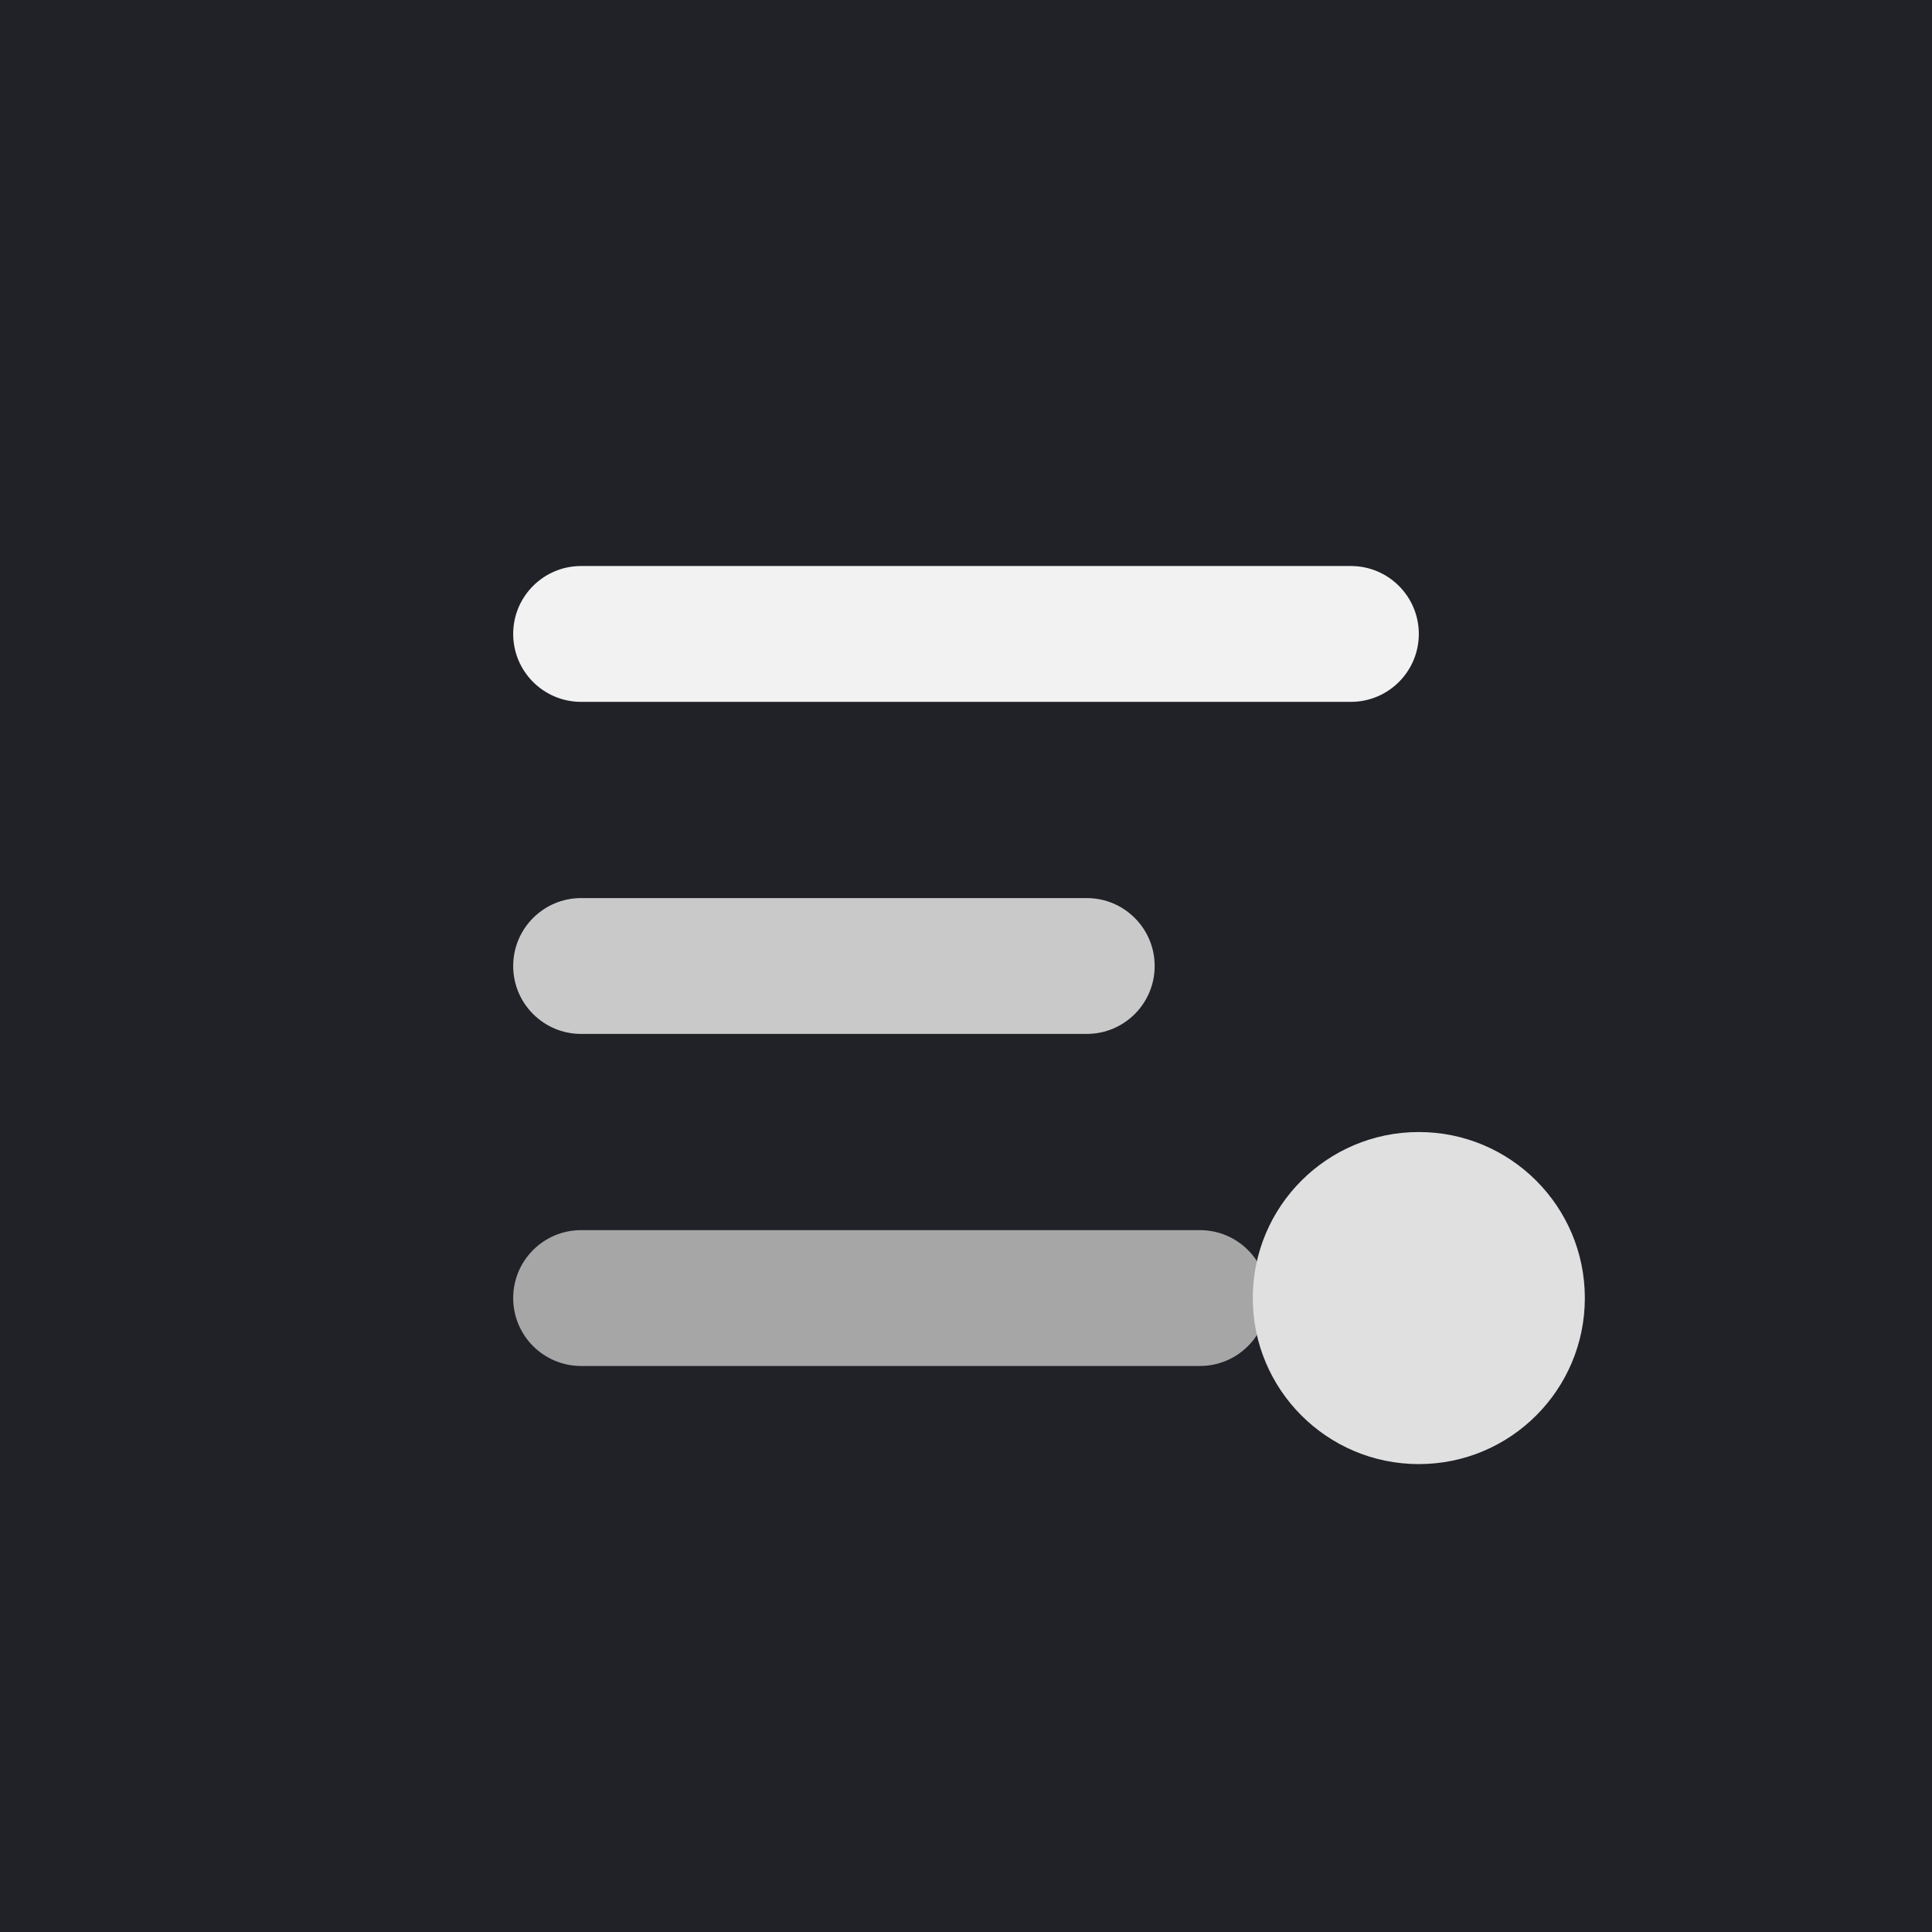
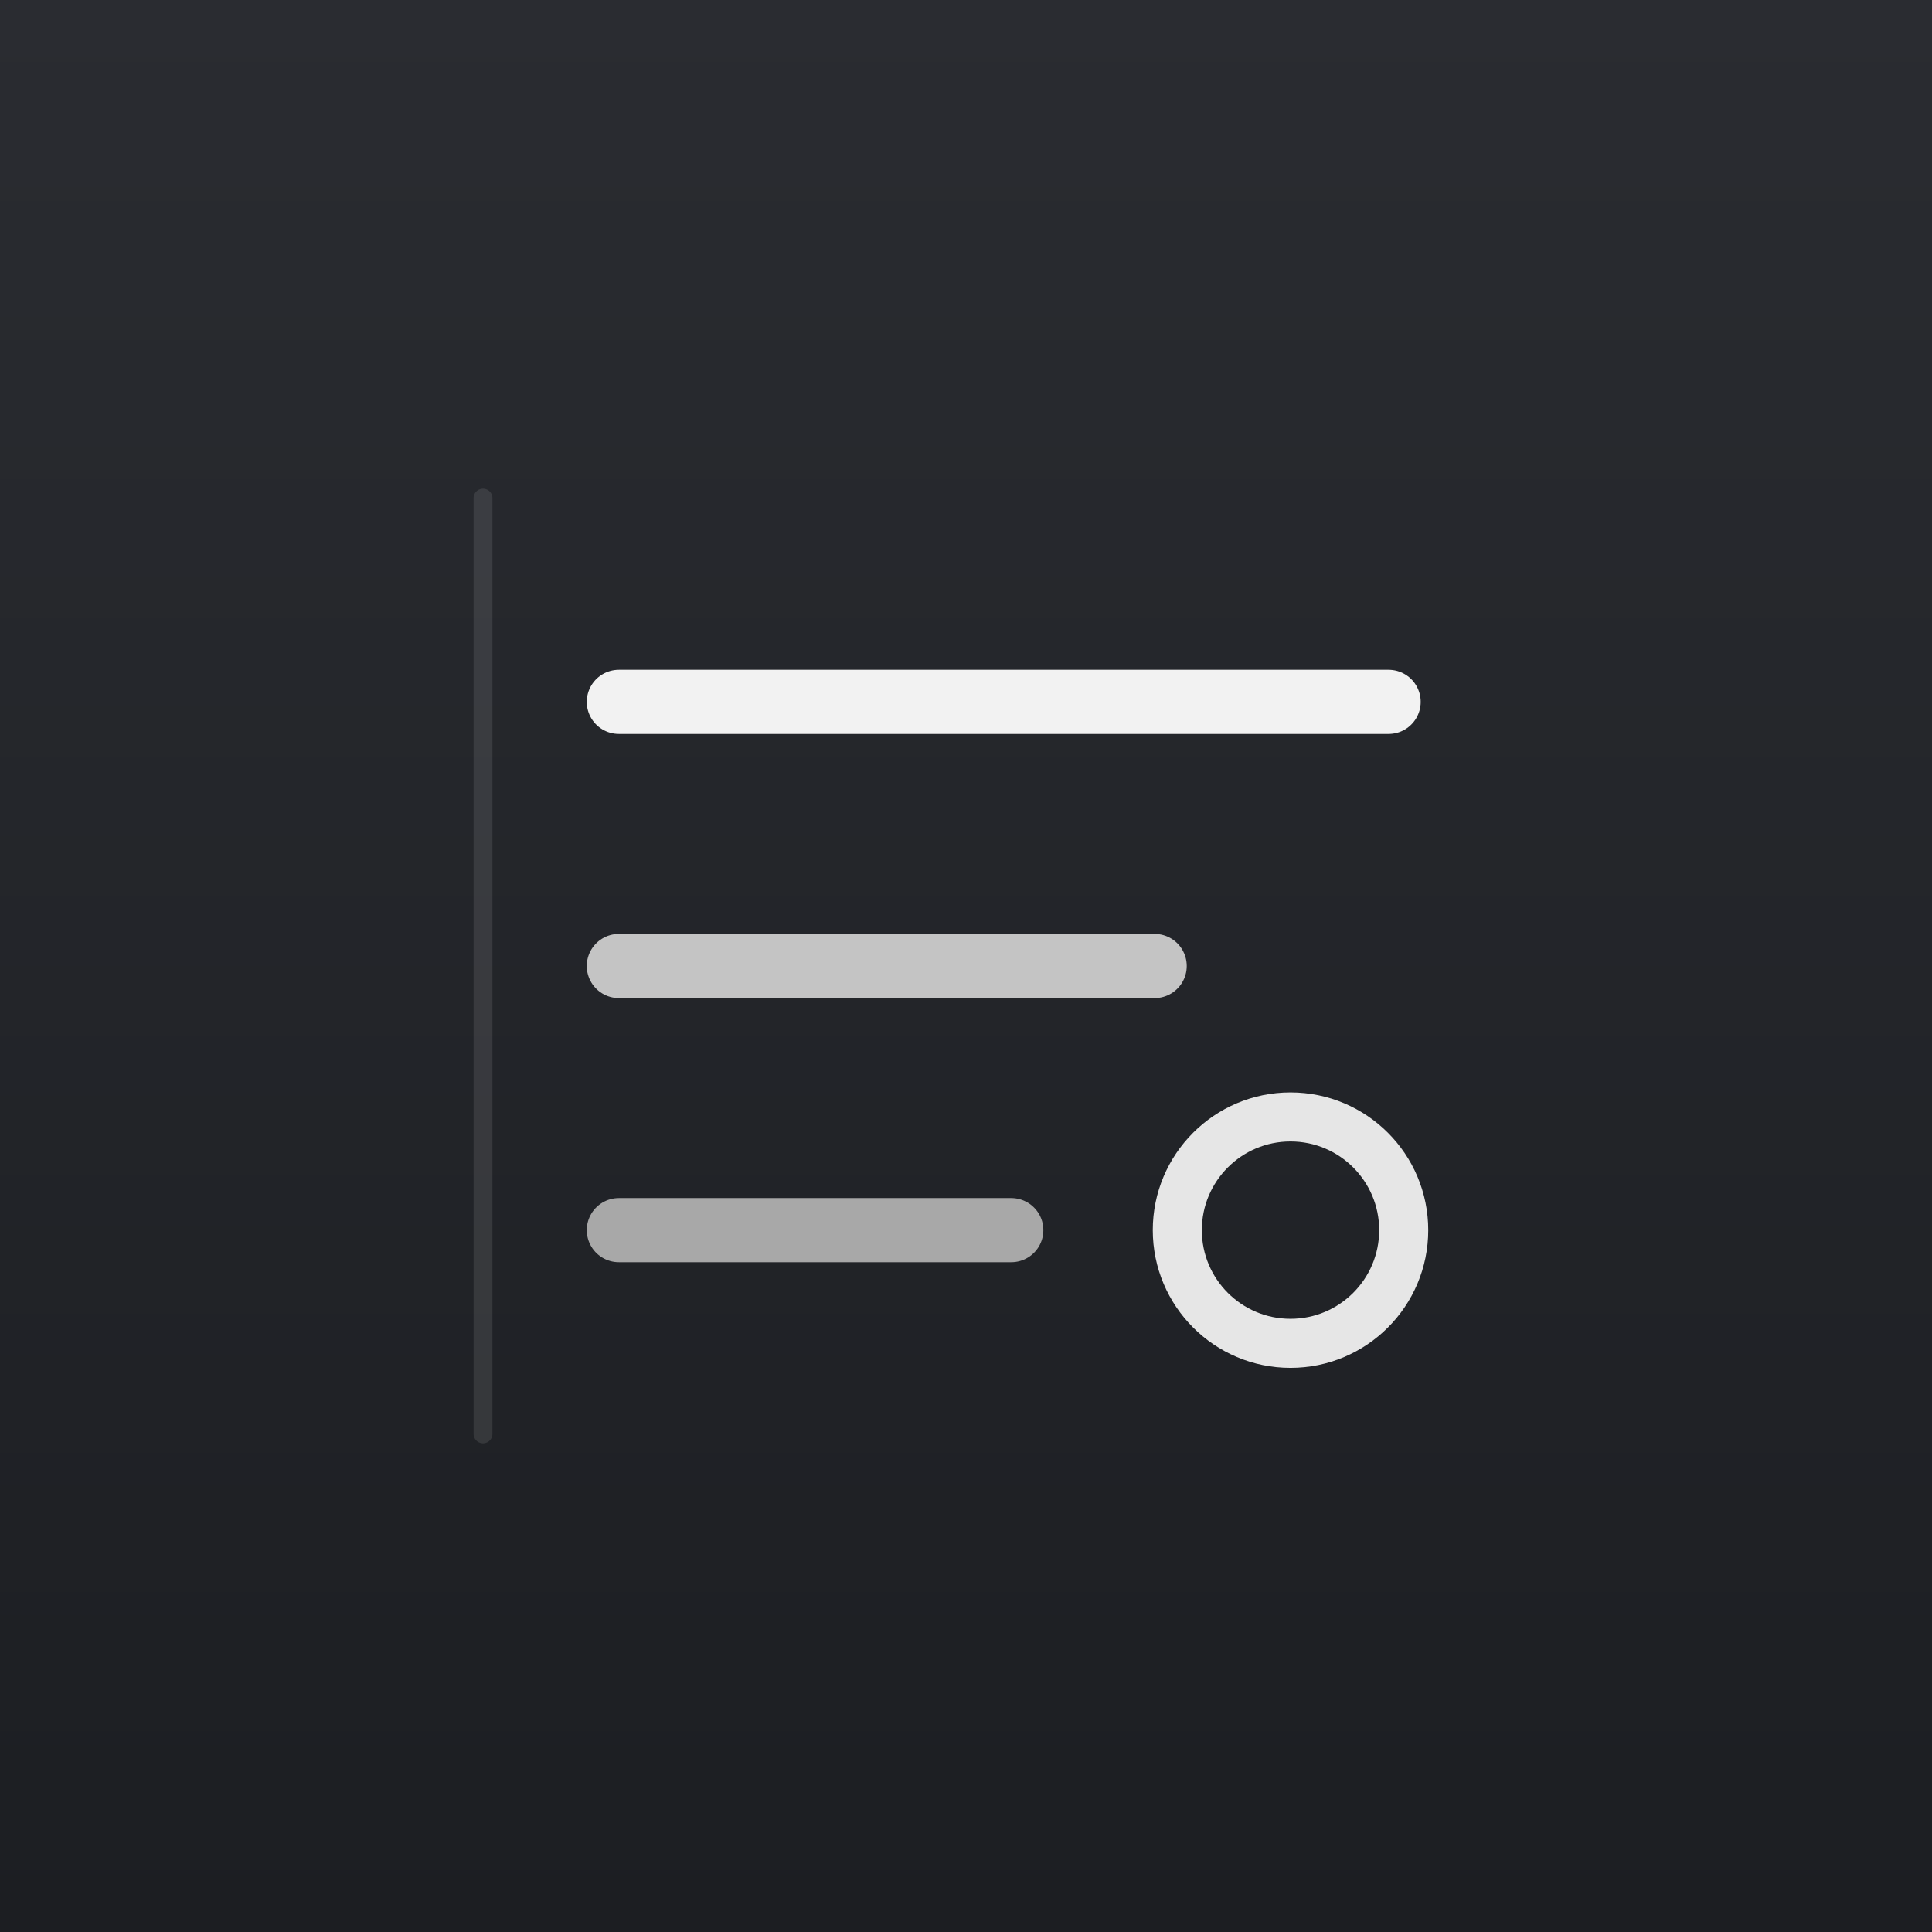
<svg xmlns="http://www.w3.org/2000/svg" viewBox="0 0 512 512">
-   <rect width="512" height="512" fill="#202227" />
-   <rect x="136" y="150" width="240" height="36" rx="18" fill="#f2f2f2" />
-   <rect x="136" y="238" width="170" height="36" rx="18" fill="#c9c9c9" />
-   <rect x="136" y="326" width="200" height="36" rx="18" fill="#a6a6a6" />
-   <circle cx="376" cy="344" r="44" fill="#e0e0e0" />
+   <defs>
+     <linearGradient id="gmono" x1="0" y1="0" x2="0" y2="1">
+       <stop offset="0" stop-color="#2a2c31" />
+       <stop offset="1" stop-color="#1c1e22" />
+     </linearGradient>
+   </defs>
+   <rect width="512" height="512" fill="url(#gmono)" />
+   <g fill="none" stroke-linecap="round" transform="translate(12 0)">
+     <path d="M116 132v248" stroke="rgba(255,255,255,.10)" stroke-width="5" />
+     <path d="M152 186h204" stroke="#f2f2f2" stroke-width="17" />
+     <path d="M152 256h142" stroke="#c4c4c4" stroke-width="17" />
+     <path d="M152 326h104" stroke="#a8a8a8" stroke-width="17" />
+     <circle cx="330" cy="326" r="30" stroke="#e6e6e6" stroke-width="13" />
+   </g>
</svg>
